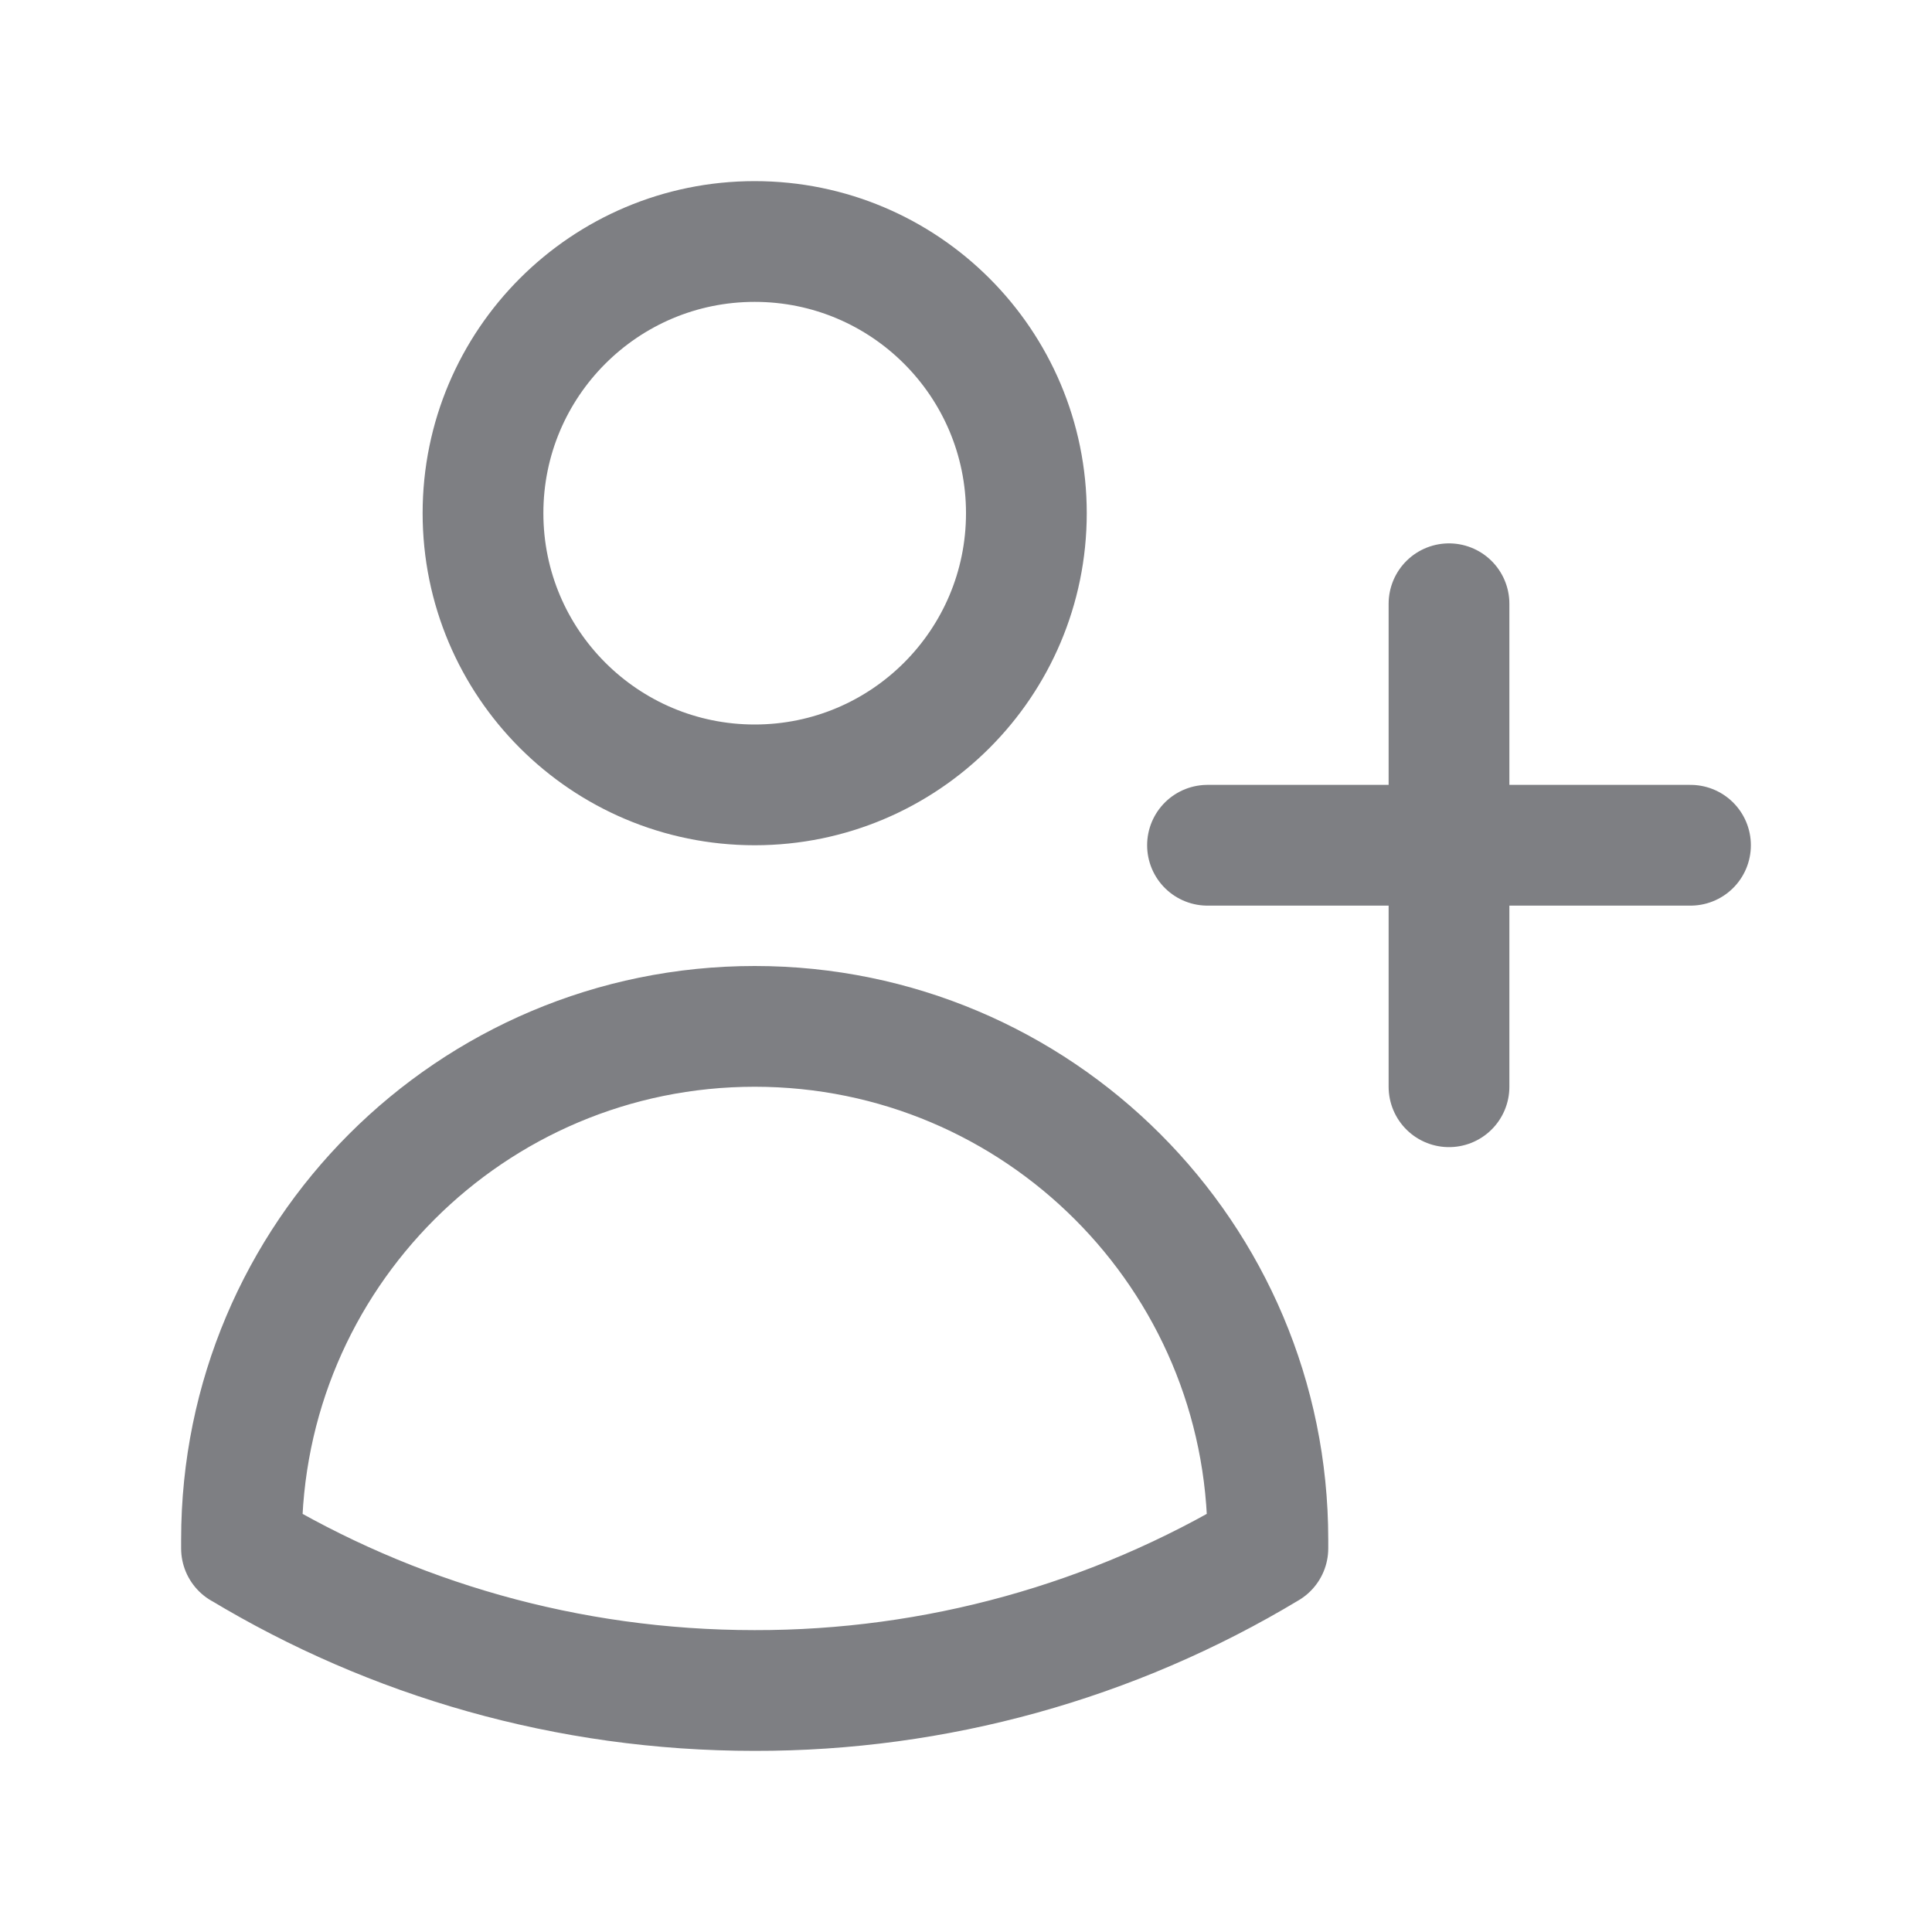
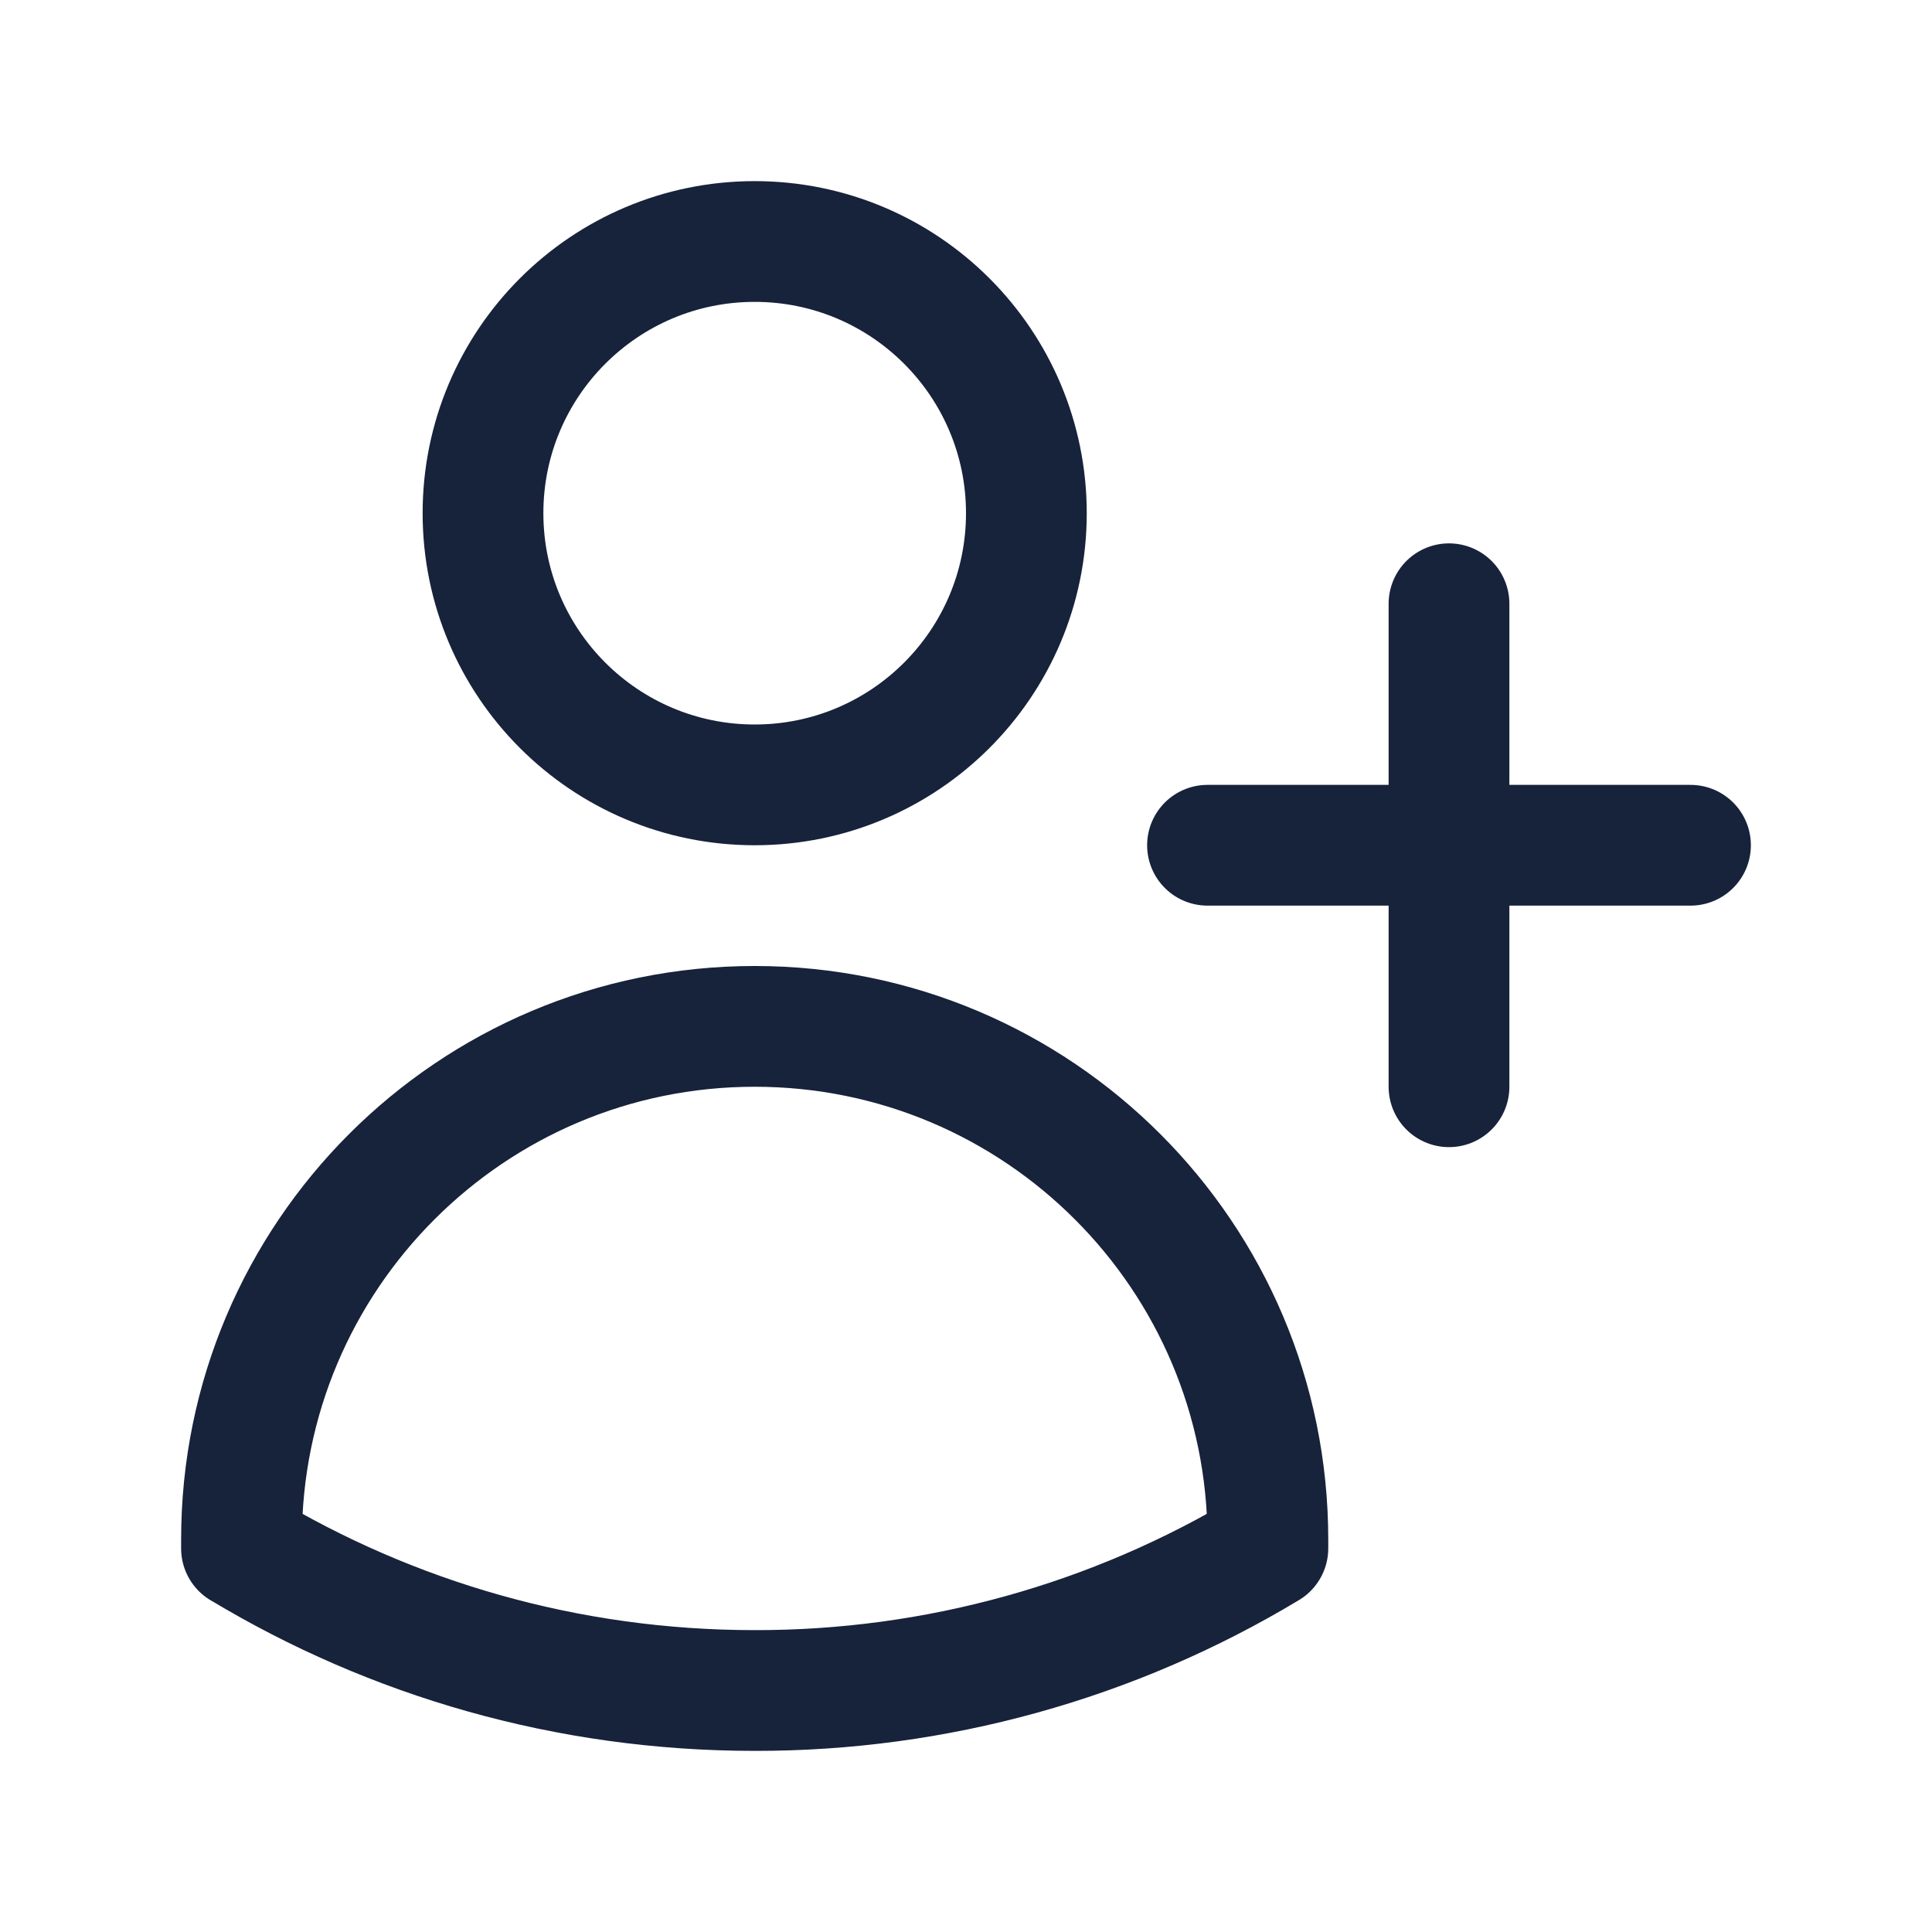
- <svg xmlns="http://www.w3.org/2000/svg" fill="none" viewBox="0 0 24 24" stroke-width="1.5" stroke="#7E7F83" class="size-6">
+ <svg xmlns="http://www.w3.org/2000/svg" fill="none" viewBox="0 0 24 24" stroke-width="1.5" stroke="#17223B" class="size-6">
  <path stroke-linecap="round" stroke-linejoin="round" d="M18 7.5v3m0 0v3m0-3h3m-3 0h-3m-2.25-4.125a3.375 3.375 0 1 1-6.75 0 3.375 3.375 0 0 1 6.75 0ZM3 19.235v-.11a6.375 6.375 0 0 1 12.75 0v.109A12.318 12.318 0 0 1 9.374 21c-2.331 0-4.512-.645-6.374-1.766Z" />
</svg>
